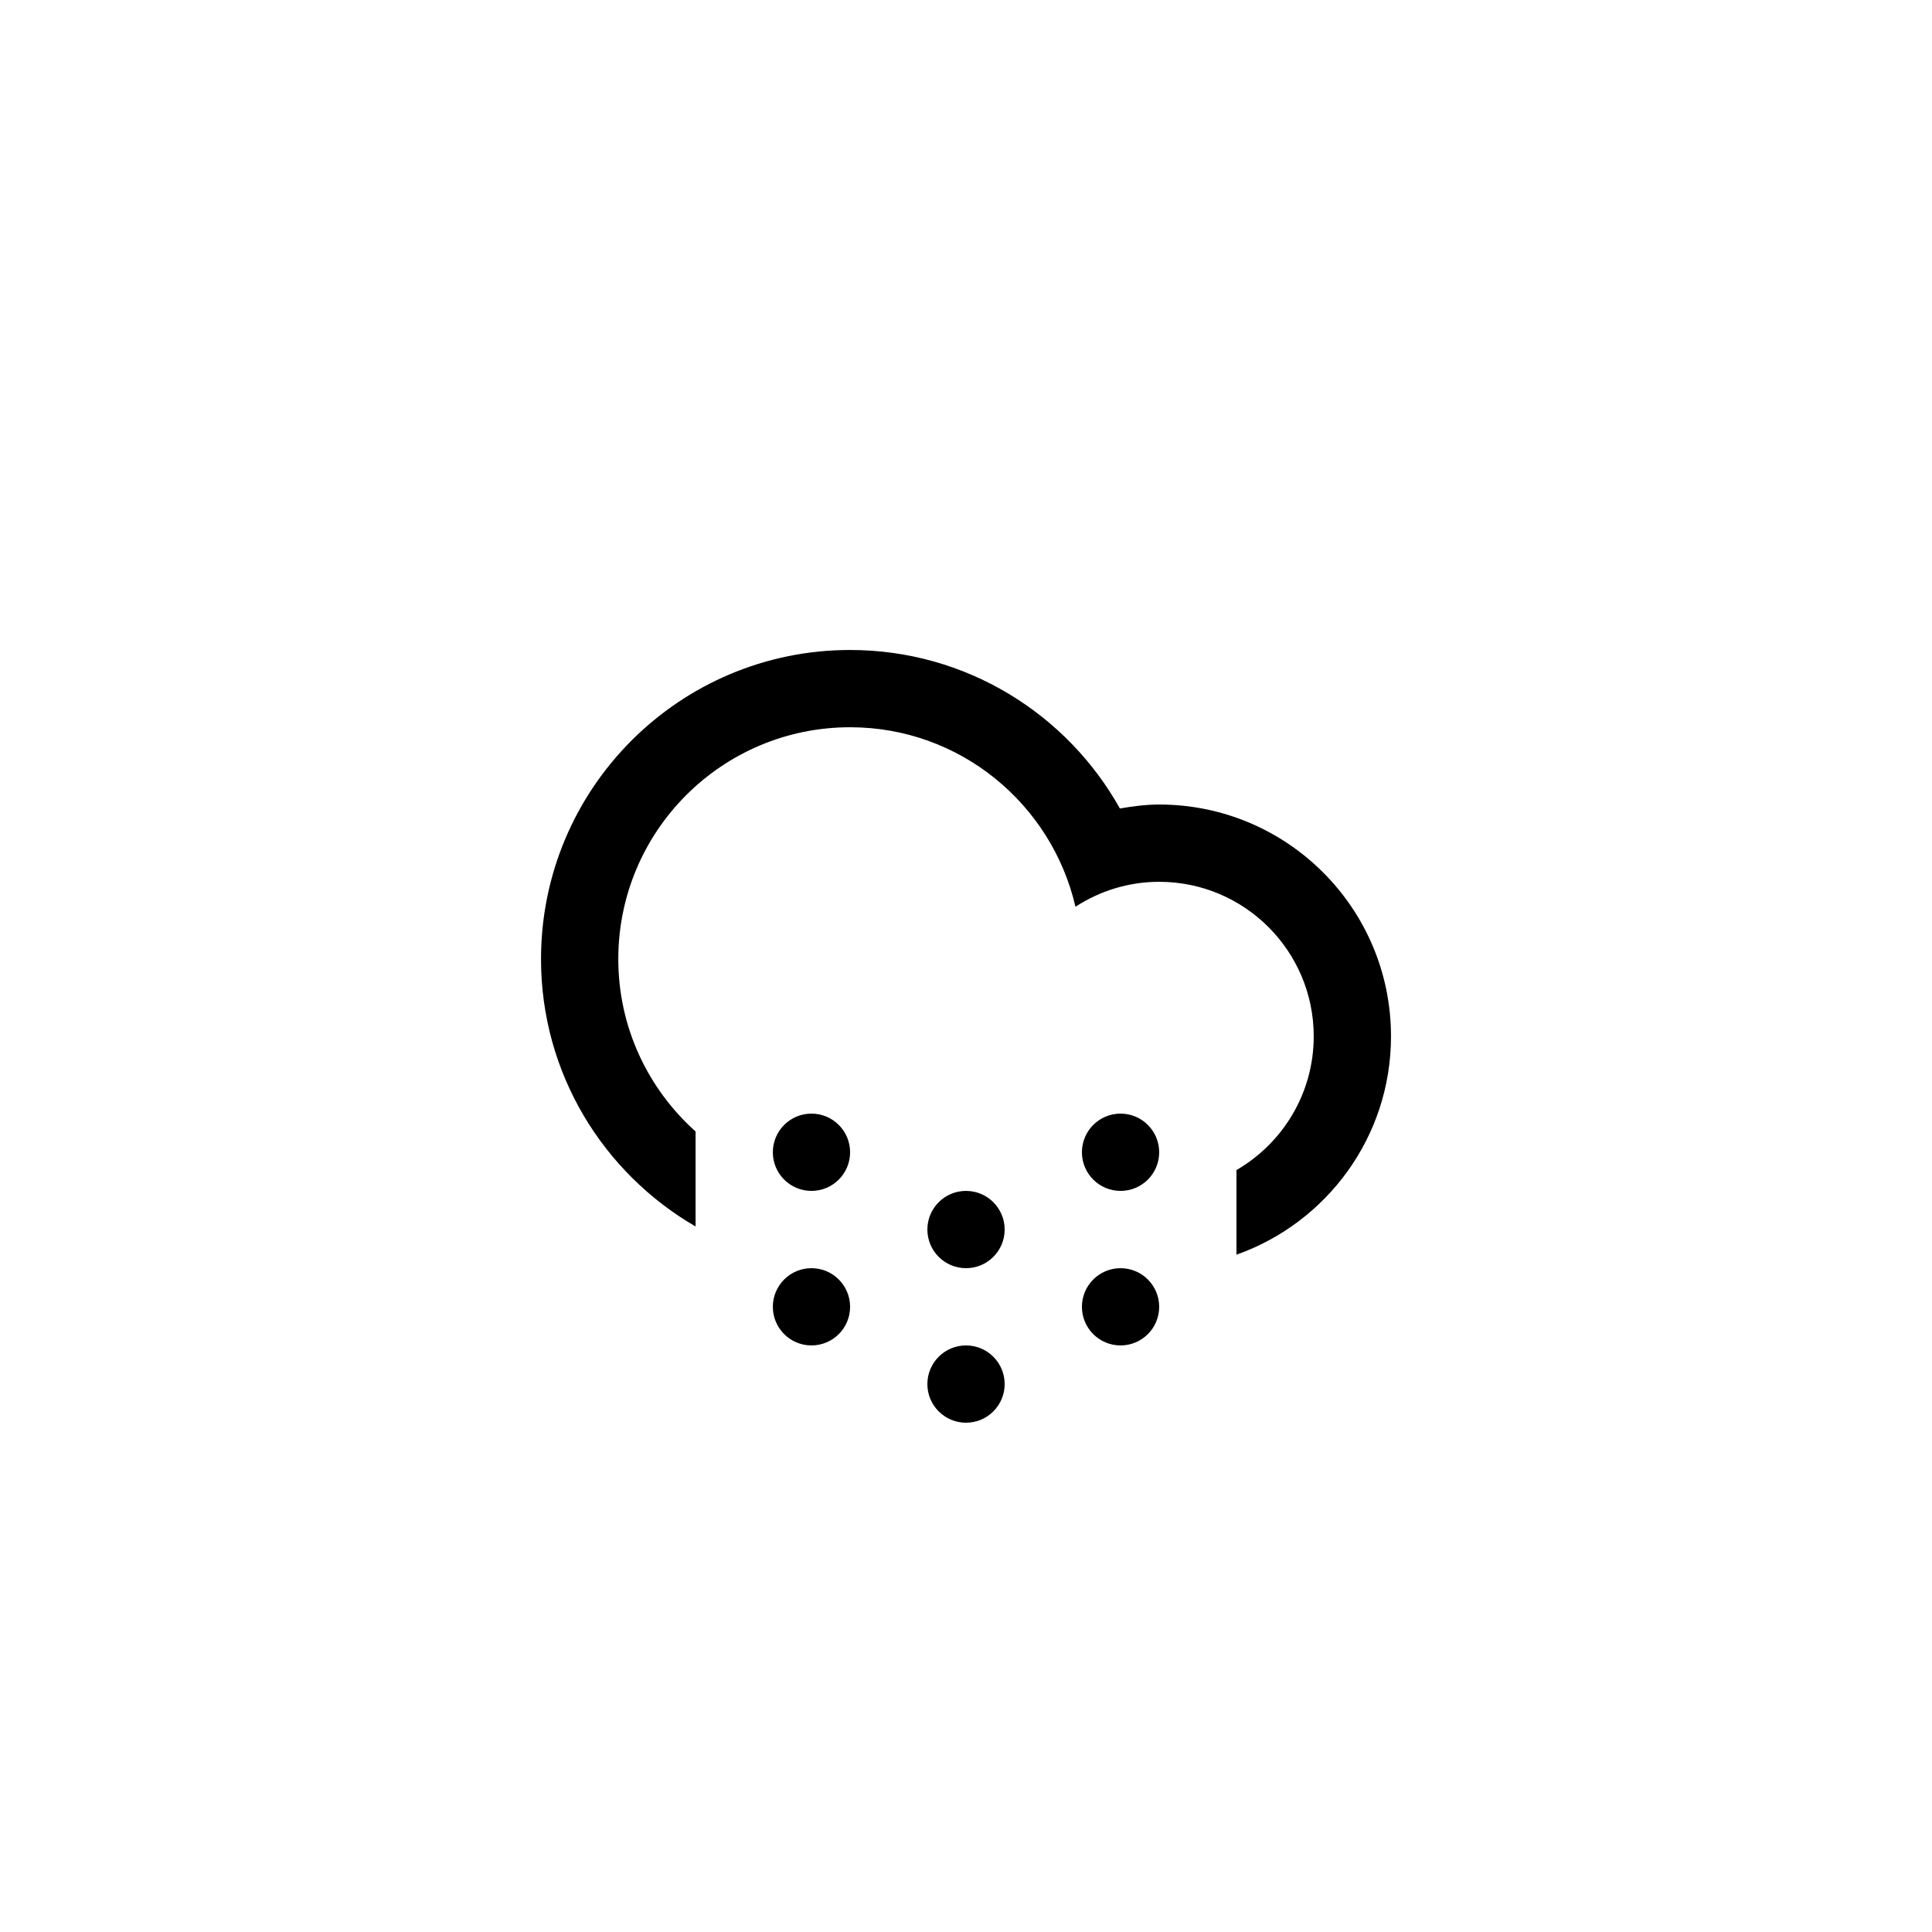
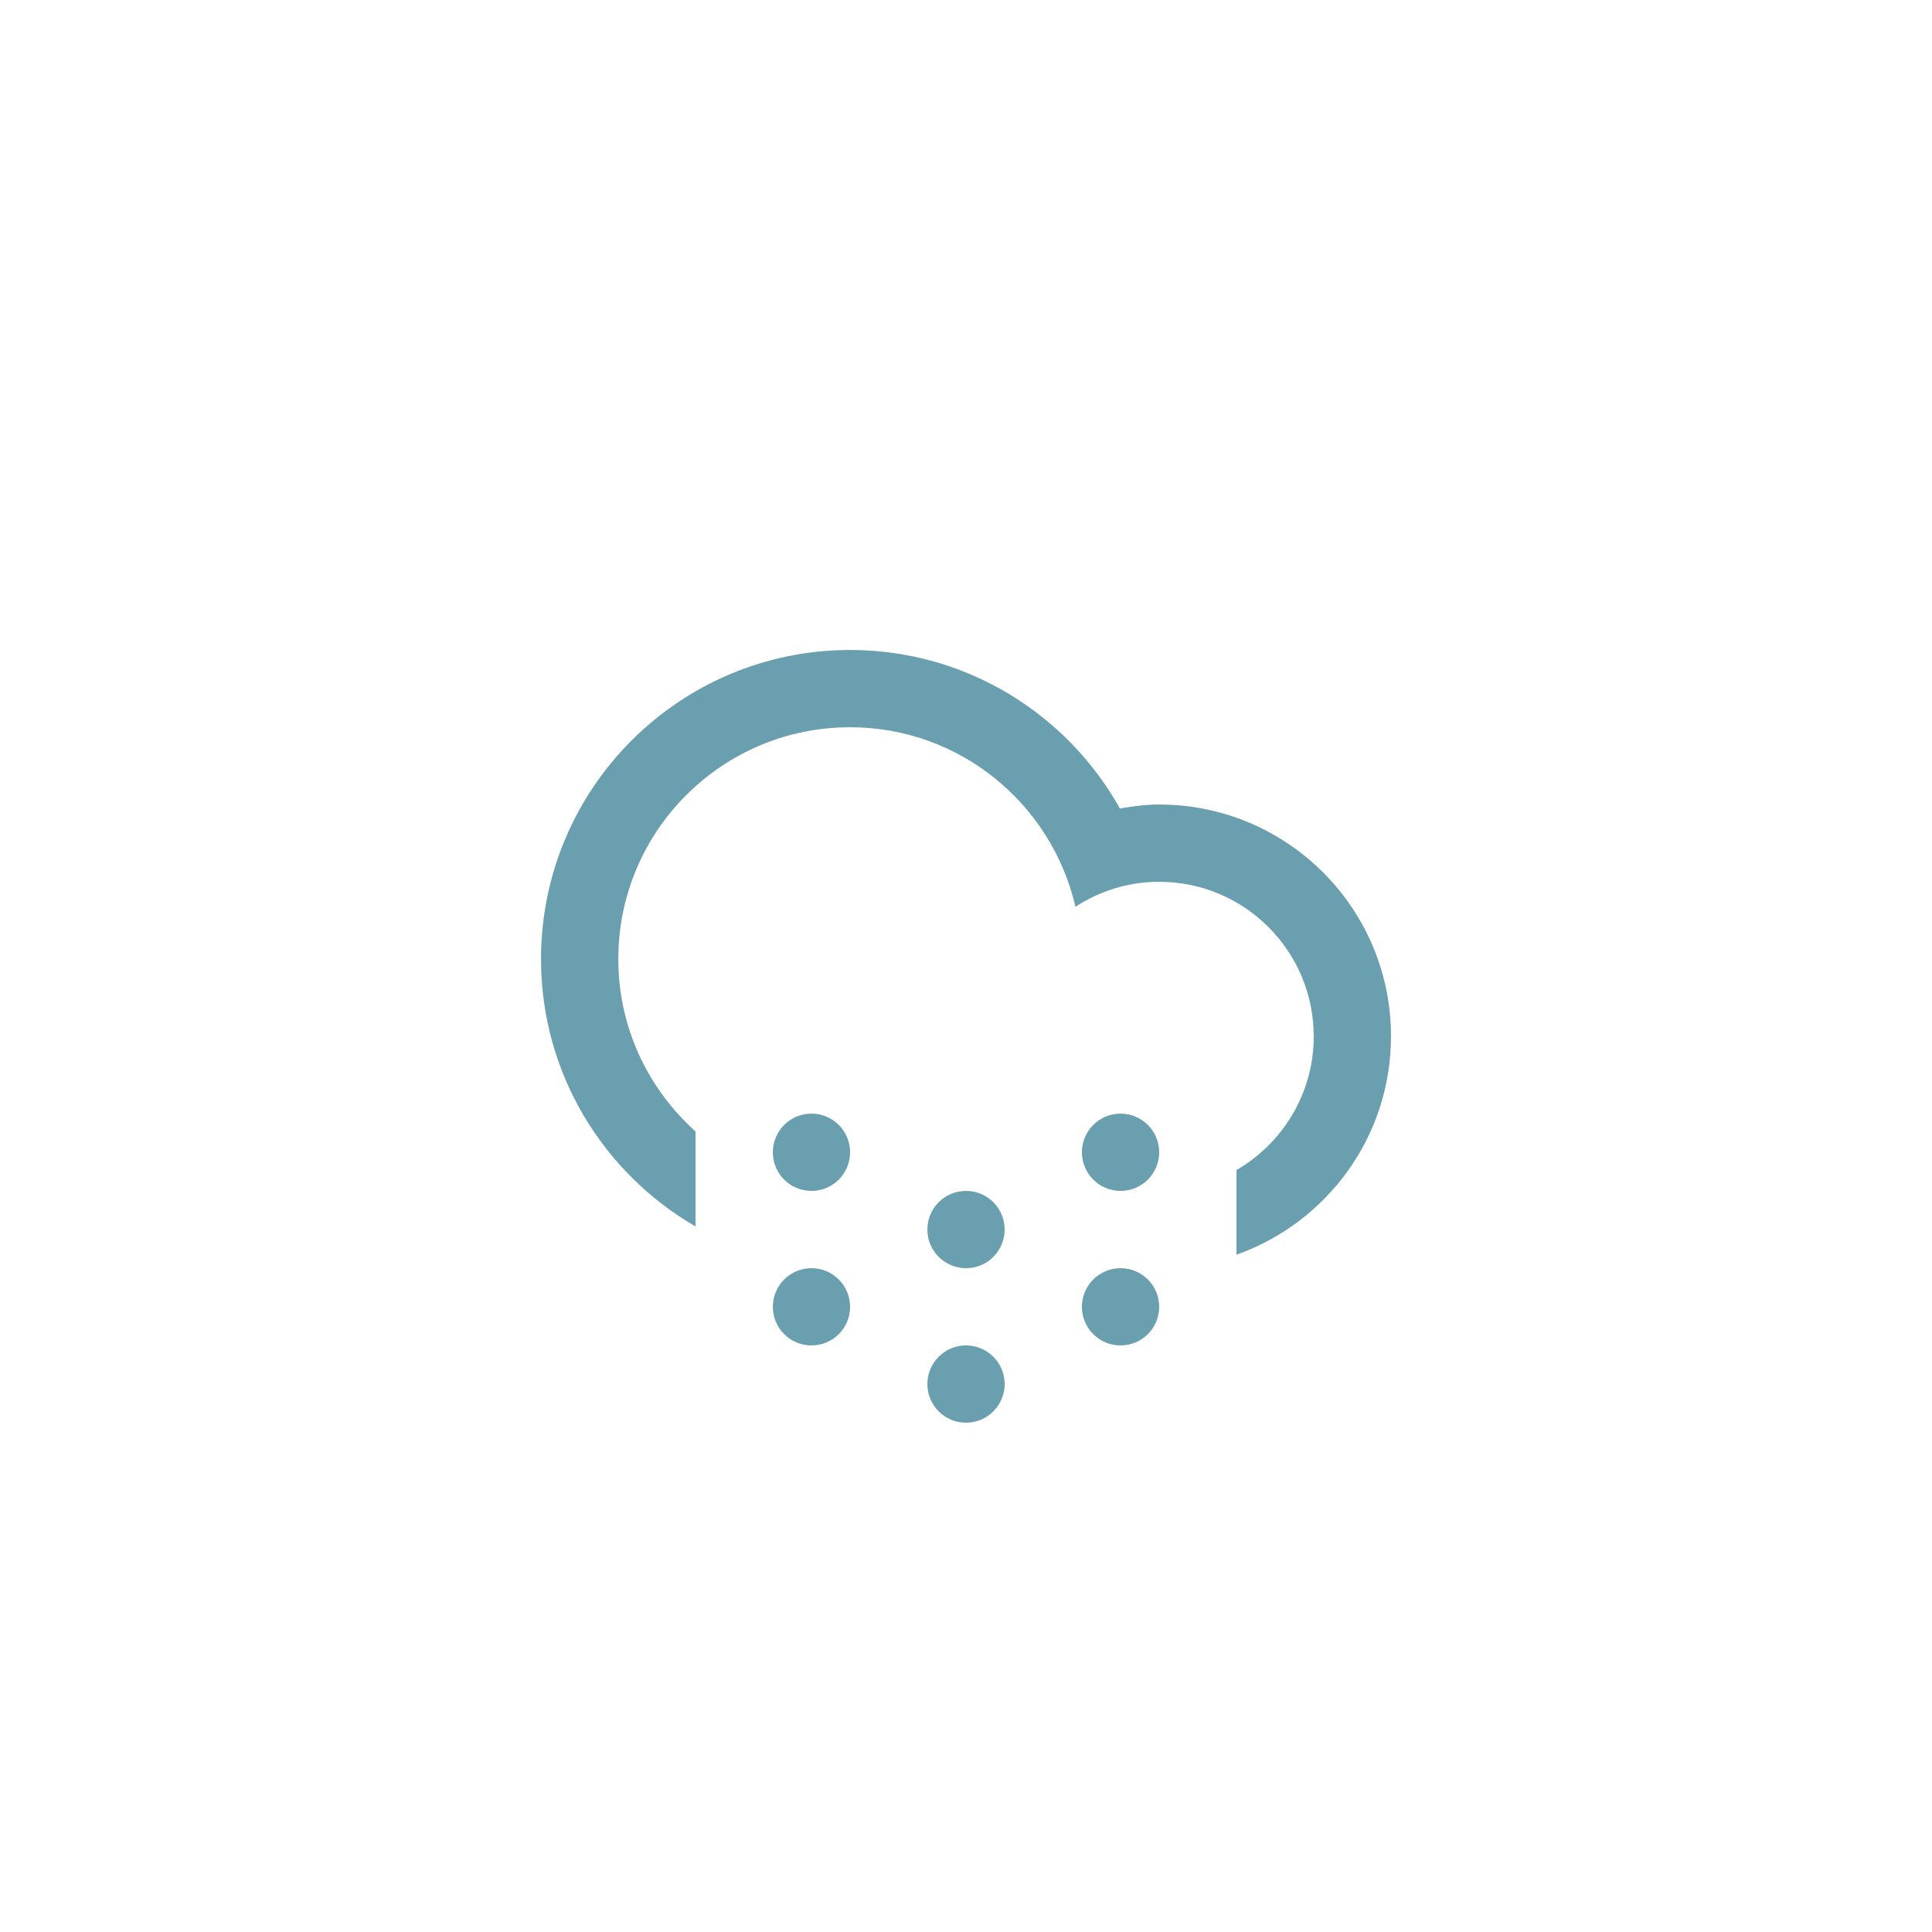
<svg xmlns="http://www.w3.org/2000/svg" viewBox="0 0 100 100" id="vector">
-   <path id="path" d="M 63.999 64.943 L 63.999 60.562 C 66.388 59.177 67.998 56.599 67.998 53.64 C 67.998 49.224 64.417 45.642 59.999 45.642 C 58.399 45.642 56.916 46.122 55.666 46.933 C 54.435 41.616 49.692 37.642 44.001 37.642 C 37.374 37.642 32.003 43.015 32.003 49.642 C 32.003 53.191 33.553 56.371 36.003 58.566 L 36.003 63.482 C 31.226 60.714 28.003 55.56 28.003 49.642 C 28.003 40.806 35.166 33.643 44.001 33.643 C 50.005 33.643 55.23 36.955 57.966 41.847 C 58.63 41.734 59.303 41.642 59.999 41.642 C 66.626 41.642 71.998 47.015 71.998 53.64 C 71.998 58.863 68.655 63.293 63.999 64.943 Z M 42.001 57.641 C 43.106 57.641 44.001 58.537 44.001 59.641 C 44.001 60.746 43.106 61.641 42.001 61.641 C 40.897 61.641 40.002 60.746 40.002 59.641 C 40.002 58.537 40.897 57.641 42.001 57.641 Z M 42.001 65.641 C 43.106 65.641 44.001 66.536 44.001 67.641 C 44.001 68.745 43.106 69.639 42.001 69.639 C 40.897 69.639 40.002 68.744 40.002 67.641 C 40.002 66.535 40.897 65.641 42.001 65.641 Z M 50.001 61.641 C 51.105 61.641 52.001 62.536 52.001 63.641 C 52.001 64.745 51.105 65.641 50.001 65.641 C 48.896 65.641 48.001 64.745 48.001 63.641 C 48.001 62.535 48.896 61.641 50.001 61.641 Z M 50.001 69.639 C 51.105 69.639 52.001 70.535 52.001 71.639 C 52.001 72.744 51.105 73.639 50.001 73.639 C 48.896 73.639 48.001 72.744 48.001 71.639 C 48.001 70.535 48.896 69.639 50.001 69.639 Z M 57.999 57.641 C 59.104 57.641 59.999 58.537 59.999 59.641 C 59.999 60.746 59.104 61.641 57.999 61.641 C 56.895 61.641 56 60.746 56 59.641 C 56 58.537 56.896 57.641 57.999 57.641 Z M 57.999 65.641 C 59.104 65.641 59.999 66.536 59.999 67.641 C 59.999 68.745 59.104 69.639 57.999 69.639 C 56.895 69.639 56 68.744 56 67.641 C 56 66.535 56.896 65.641 57.999 65.641 Z" fill="#000000" fill-rule="evenodd" />
+   <path id="path" d="M 63.999 64.943 L 63.999 60.562 C 66.388 59.177 67.998 56.599 67.998 53.64 C 67.998 49.224 64.417 45.642 59.999 45.642 C 58.399 45.642 56.916 46.122 55.666 46.933 C 54.435 41.616 49.692 37.642 44.001 37.642 C 37.374 37.642 32.003 43.015 32.003 49.642 C 32.003 53.191 33.553 56.371 36.003 58.566 L 36.003 63.482 C 31.226 60.714 28.003 55.56 28.003 49.642 C 28.003 40.806 35.166 33.643 44.001 33.643 C 50.005 33.643 55.23 36.955 57.966 41.847 C 58.63 41.734 59.303 41.642 59.999 41.642 C 66.626 41.642 71.998 47.015 71.998 53.64 C 71.998 58.863 68.655 63.293 63.999 64.943 Z M 42.001 57.641 C 43.106 57.641 44.001 58.537 44.001 59.641 C 44.001 60.746 43.106 61.641 42.001 61.641 C 40.897 61.641 40.002 60.746 40.002 59.641 C 40.002 58.537 40.897 57.641 42.001 57.641 Z M 42.001 65.641 C 43.106 65.641 44.001 66.536 44.001 67.641 C 44.001 68.745 43.106 69.639 42.001 69.639 C 40.897 69.639 40.002 68.744 40.002 67.641 C 40.002 66.535 40.897 65.641 42.001 65.641 Z M 50.001 61.641 C 51.105 61.641 52.001 62.536 52.001 63.641 C 52.001 64.745 51.105 65.641 50.001 65.641 C 48.896 65.641 48.001 64.745 48.001 63.641 C 48.001 62.535 48.896 61.641 50.001 61.641 Z M 50.001 69.639 C 51.105 69.639 52.001 70.535 52.001 71.639 C 52.001 72.744 51.105 73.639 50.001 73.639 C 48.896 73.639 48.001 72.744 48.001 71.639 C 48.001 70.535 48.896 69.639 50.001 69.639 Z M 57.999 57.641 C 59.104 57.641 59.999 58.537 59.999 59.641 C 59.999 60.746 59.104 61.641 57.999 61.641 C 56.895 61.641 56 60.746 56 59.641 C 56 58.537 56.896 57.641 57.999 57.641 Z M 57.999 65.641 C 59.104 65.641 59.999 66.536 59.999 67.641 C 59.999 68.745 59.104 69.639 57.999 69.639 C 56.895 69.639 56 68.744 56 67.641 C 56 66.535 56.896 65.641 57.999 65.641 Z" fill="#699faf" fill-rule="evenodd" />
</svg>
